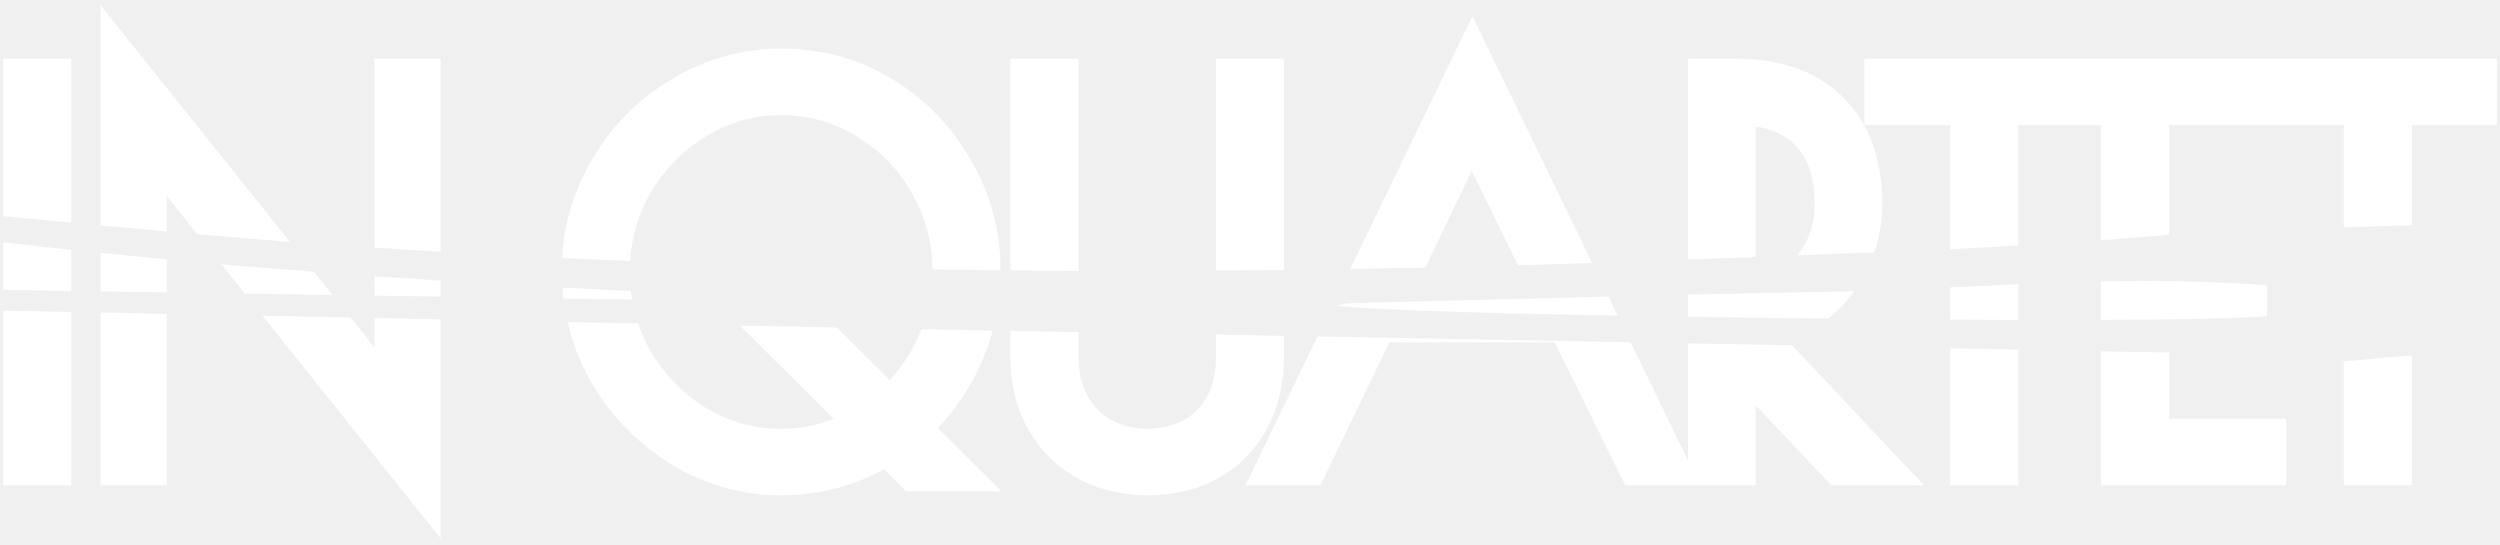
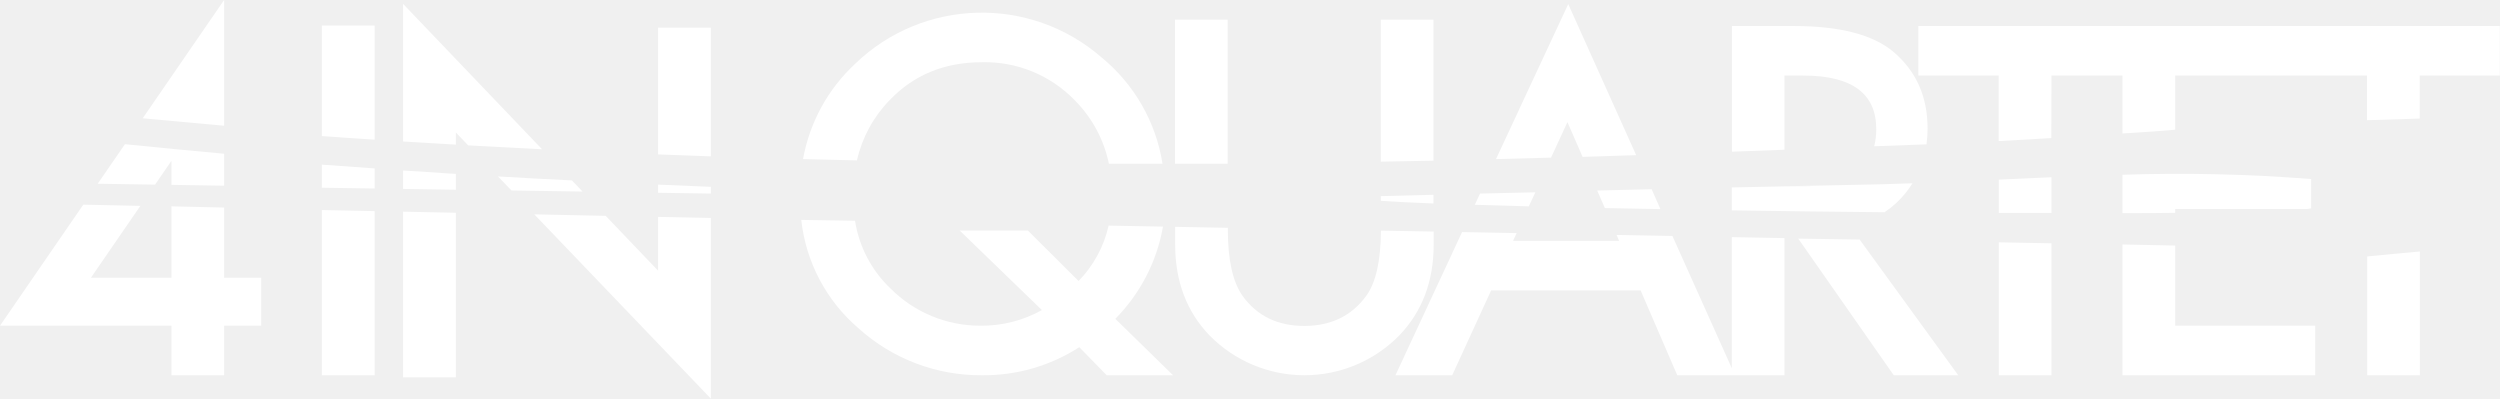
- <svg xmlns="http://www.w3.org/2000/svg" width="390" height="85" viewBox="0 0 390 85" version="1.1">
-   <g id="Canvas" fill="none">
-     <g id="logo-white">
-       <path d="M 365.138 55.555L 365.138 74.87L 375.759 74.87L 375.759 54.62C 372.449 54.848 369.116 55.17 365.645 55.506C 365.476 55.523 365.307 55.539 365.138 55.555Z" transform="translate(0.5 0.834717)" fill="white" />
-       <path fill-rule="evenodd" clip-rule="evenodd" d="M 306.174 43.888C 306.179 43.888 306.184 43.888 306.189 43.888L 306.197 43.887C 306.189 43.888 306.182 43.888 306.174 43.888Z" transform="translate(0.5 0.834717)" fill="white" />
-       <path d="M 303.735 38.043C 307.277 37.865 310.816 37.666 314.356 37.452L 314.356 18.682L 327.27 18.682L 327.27 36.625C 329.835 36.472 332.404 36.247 334.975 36.023L 334.977 36.022C 335.949 35.938 336.92 35.852 337.892 35.771L 337.892 18.682L 365.138 18.682L 365.138 34.617C 368.678 34.504 372.219 34.395 375.759 34.289L 375.759 18.682L 389 18.682L 389 8.304L 290.339 8.304L 290.339 18.682L 303.735 18.682L 303.735 38.043Z" transform="translate(0.5 0.834717)" fill="white" />
-       <path d="M 327.27 43.083L 327.27 49.061C 339.926 49.012 349.533 48.833 353.146 48.484L 353.146 43.689C 344.515 42.99 335.892 42.901 327.27 43.083Z" transform="translate(0.5 0.834717)" fill="white" />
-       <path d="M 337.892 54.167C 334.715 54.115 331.538 54.048 328.36 53.982L 327.27 53.959L 327.27 74.87L 356.166 74.87L 356.166 64.493L 337.892 64.493L 337.892 54.167Z" transform="translate(0.5 0.834717)" fill="white" />
-       <path d="M 314.356 53.706C 310.816 53.638 307.275 53.571 303.735 53.503L 303.735 74.87L 314.356 74.87L 314.356 53.706Z" transform="translate(0.5 0.834717)" fill="white" />
-       <path d="M 303.735 44.001L 303.735 49.028C 307.37 49.048 310.924 49.062 314.356 49.069L 314.356 43.517C 311.744 43.629 309.132 43.751 306.52 43.872L 306.465 43.875L 306.197 43.887L 306.189 43.888L 306.174 43.888C 305.361 43.926 304.548 43.964 303.735 44.001Z" transform="translate(0.5 0.834717)" fill="white" />
-       <path d="M 262.843 39.652C 266.358 39.52 269.872 39.385 273.387 39.249L 273.387 18.895C 276.177 19.319 278.118 20.352 279.485 21.753L 279.498 21.766L 279.511 21.779C 281.387 23.667 282.589 26.561 282.589 31.066C 282.589 33.414 282.055 35.471 281.025 37.321C 280.681 37.921 280.298 38.48 279.873 38.998C 283.881 38.844 287.89 38.69 291.898 38.542C 292.723 36.148 293.133 33.623 293.133 30.988C 293.133 24.256 291.252 18.481 286.962 14.291C 282.737 10.113 276.944 8.304 270.206 8.304L 262.843 8.304L 262.843 39.652Z" transform="translate(0.5 0.834717)" fill="white" />
-       <path d="M 262.843 48.593C 269.978 48.704 277.364 48.8 284.706 48.876C 286.243 47.636 287.593 46.205 288.751 44.59C 287.015 44.639 285.278 44.679 283.541 44.706C 276.644 44.83 269.744 44.973 262.843 45.13L 262.843 48.593Z" transform="translate(0.5 0.834717)" fill="white" />
-       <path d="M 205.029 51.656L 193.796 74.87L 205.48 74.87L 216.243 52.582L 242.038 52.582L 253.033 74.87L 273.387 74.87L 273.387 62.4L 285.205 74.87L 299.645 74.87L 279.066 53.035C 273.659 52.934 268.251 52.832 262.843 52.73L 262.843 71.04L 253.878 52.563C 237.597 52.258 221.314 51.956 205.029 51.656Z" transform="translate(0.5 0.834717)" fill="white" />
-       <path d="M 251.861 48.406L 250.415 45.424C 240.989 45.657 231.562 45.906 222.141 46.155C 218.013 46.264 213.886 46.373 209.76 46.481C 209.528 46.49 209.281 46.55 208.979 46.624L 208.978 46.624C 208.759 46.678 208.512 46.738 208.221 46.791C 209.807 47.376 228.411 47.97 251.861 48.406Z" transform="translate(0.5 0.834717)" fill="white" />
-       <path d="M 247.875 40.189L 229.201 1.699L 210.12 41.134C 214.03 41.069 217.941 40.994 221.852 40.909L 229.09 25.823L 236.31 40.55C 240.166 40.44 244.021 40.318 247.875 40.189Z" transform="translate(0.5 0.834717)" fill="white" />
-       <path d="M 189.185 41.38C 192.725 41.356 196.266 41.323 199.807 41.281L 199.807 8.304L 189.185 8.304L 189.185 41.38Z" transform="translate(0.5 0.834717)" fill="white" />
-       <path d="M 157.127 41.351C 160.668 41.382 164.208 41.404 167.749 41.417L 167.749 8.304L 157.127 8.304L 157.127 41.351Z" transform="translate(0.5 0.834717)" fill="white" />
-       <path d="M 157.127 54.836L 157.127 50.775L 167.749 50.969L 167.749 54.758C 167.749 57.291 168.267 59.313 169.168 60.952C 170.1 62.597 171.321 63.815 172.866 64.686C 174.495 65.576 176.347 66.051 178.506 66.051C 180.696 66.051 182.53 65.588 184.1 64.746C 185.684 63.873 186.876 62.672 187.742 61.075L 187.749 61.061L 187.757 61.047C 188.658 59.415 189.185 57.365 189.185 54.758L 189.185 51.364L 199.807 51.559L 199.807 54.68C 199.807 58.823 198.967 62.648 197.156 66.034L 197.148 66.048L 197.141 66.063C 195.326 69.389 192.734 71.998 189.429 73.824L 189.417 73.831L 189.404 73.837C 186.155 75.603 182.51 76.429 178.583 76.429C 174.654 76.429 170.998 75.603 167.714 73.853L 167.687 73.839L 167.66 73.824C 164.367 72.004 161.763 69.412 159.9 66.116C 158.006 62.763 157.127 58.959 157.127 54.836Z" transform="translate(0.5 0.834717)" fill="white" />
-       <path d="M 138.315 58.481L 130.043 50.261C 125.006 50.16 119.969 50.058 114.932 49.955L 129.56 64.511C 126.947 65.543 124.221 66.051 121.358 66.051C 117.133 66.051 113.259 64.978 109.659 62.817C 106.02 60.58 103.121 57.601 100.928 53.828C 100.167 52.468 99.542 51.069 99.054 49.63C 95.382 49.554 91.71 49.479 88.039 49.403C 88.79 52.624 90.003 55.727 91.674 58.703L 91.687 58.726L 91.7 58.749C 94.773 64.059 98.939 68.339 104.155 71.547C 109.431 74.792 115.192 76.429 121.358 76.429C 127.111 76.429 132.479 75.067 137.399 72.356L 140.827 75.805L 155.731 75.805L 145.796 65.936C 148.338 63.284 150.436 60.25 152.084 56.849C 153.046 54.865 153.808 52.822 154.374 50.724L 143.258 50.52C 143.015 51.126 142.746 51.726 142.452 52.319L 142.442 52.338L 142.433 52.357C 141.322 54.653 139.951 56.69 138.315 58.481Z" transform="translate(0.5 0.834717)" fill="white" />
-       <path d="M 87.389 45.73C 87.32 45.17 87.265 44.607 87.224 44.041C 90.789 44.225 94.354 44.398 97.92 44.561C 97.972 45.008 98.035 45.452 98.109 45.891C 94.537 45.838 90.963 45.784 87.389 45.73Z" transform="translate(0.5 0.834717)" fill="white" />
-       <path d="M 87.177 39.425C 90.716 39.591 94.256 39.747 97.796 39.891C 98.026 36.125 99.067 32.629 100.923 29.355C 103.115 25.58 106.011 22.63 109.643 20.445L 109.659 20.436L 109.674 20.426C 113.268 18.221 117.161 17.123 121.435 17.123C 125.65 17.123 129.518 18.217 133.119 20.426L 133.134 20.436L 133.15 20.445C 136.779 22.628 139.645 25.573 141.783 29.34C 143.859 32.995 144.919 36.928 144.967 41.204C 148.507 41.258 152.049 41.302 155.59 41.336C 155.587 35.176 154.033 29.412 150.941 24.12C 147.917 18.803 143.79 14.559 138.598 11.447C 133.365 8.311 127.616 6.745 121.435 6.745C 115.29 6.745 109.544 8.345 104.275 11.523C 99.038 14.63 94.86 18.869 91.782 24.184C 89.013 28.919 87.472 34.017 87.177 39.425Z" transform="translate(0.5 0.834717)" fill="white" />
-       <path d="M 44.726 36.887L 15.19 0L 15.19 34.333C 18.628 34.656 22.065 34.975 25.502 35.284L 25.502 29.727L 30.285 35.709C 35.096 36.128 39.909 36.526 44.726 36.887Z" transform="translate(0.5 0.834717)" fill="white" />
-       <path d="M 57.934 37.798C 61.371 38.019 64.808 38.23 68.246 38.43L 68.246 8.304L 57.934 8.304L 57.934 37.798Z" transform="translate(0.5 0.834717)" fill="white" />
-       <path d="M 51.365 45.179L 48.475 41.57C 43.657 41.201 38.841 40.808 34.027 40.389L 37.688 44.968C 42.25 45.038 46.809 45.109 51.365 45.179Z" transform="translate(0.5 0.834717)" fill="white" />
-       <path d="M 57.934 45.281C 61.372 45.333 64.809 45.386 68.246 45.439L 68.246 42.951C 64.808 42.733 61.37 42.504 57.934 42.263L 57.934 45.281Z" transform="translate(0.5 0.834717)" fill="white" />
-       <path d="M 40.451 48.424L 68.246 83.187L 68.246 48.994C 64.808 48.923 61.371 48.852 57.934 48.782L 57.934 53.383L 54.188 48.705C 49.609 48.611 45.03 48.517 40.451 48.424Z" transform="translate(0.5 0.834717)" fill="white" />
-       <path d="M 25.502 48.122C 22.065 48.053 18.627 47.985 15.19 47.917L 15.19 74.87L 25.502 74.87L 25.502 48.122Z" transform="translate(0.5 0.834717)" fill="white" />
-       <path d="M 15.19 38.614L 15.19 44.62L 25.502 44.779L 25.502 39.62C 22.063 39.298 18.626 38.964 15.19 38.614Z" transform="translate(0.5 0.834717)" fill="white" />
-       <path d="M 10.621 38.142C 7.079 37.768 3.539 37.38 0 36.975L 0 44.385C 3.543 44.44 7.083 44.494 10.621 44.549L 10.621 38.142Z" transform="translate(0.5 0.834717)" fill="white" />
-       <path d="M 10.621 47.827C 7.081 47.757 3.54 47.688 0 47.62L 0 74.87L 10.621 74.87L 10.621 47.827Z" transform="translate(0.5 0.834717)" fill="white" />
-       <path d="M 0 8.304L 10.621 8.304L 10.621 33.902C 9.479 33.794 8.337 33.685 7.194 33.577L 6.575 33.518L 6.37 33.498C 4.247 33.297 2.124 33.095 0 32.895L 0 8.304Z" transform="translate(0.5 0.834717)" fill="white" />
-     </g>
-   </g>
+ <svg xmlns="http://www.w3.org/2000/svg" id="Layer_1" data-name="Layer 1" viewBox="0 0 534.31 85.2">
+   <defs>
+     <style>.cls-1{fill:#fff;}</style>
+   </defs>
+   <path class="cls-1" d="M385,39.83c1.2,0,2.32-.06,3.38-.16l-7,.14v0Z" />
+   <path class="cls-1" d="M80.07,29.85V5.46H68.79V29.1h.14C72.64,29.37,76.35,29.61,80.07,29.85Z" />
+   <path class="cls-1" d="M68.79,35.19v4.93l11.28.17V36Q74.43,35.62,68.79,35.19Z" />
+   <path class="cls-1" d="M68.79,80.2H80.07V45.12l-11.28-.23Z" />
+   <path class="cls-1" d="M151.93,5.91H140.65V33q5.64.23,11.28.42Z" />
+   <path class="cls-1" d="M86.15,80.65H97.43V45.47l-11.28-.23Z" />
+   <path class="cls-1" d="M97.43,28.32l2.63,2.75q7.89.43,15.79.83L86.15.83V30.24c3.76.23,7.52.46,11.28.67Z" />
+   <path class="cls-1" d="M140.65,57.85l-11.2-11.72-15.26-.32L151.93,85.2V46.59l-11.28-.23Z" />
+   <path class="cls-1" d="M86.15,36.44v3.94l11.28.17V37.17Q91.79,36.82,86.15,36.44Z" />
+   <path class="cls-1" d="M106.43,37.71l2.89,3,15.19.23-2.28-2.38Q114.32,38.18,106.43,37.71Z" />
+   <path class="cls-1" d="M140.65,39.46V41.2l11.28.17V39.93Z" />
+   <path class="cls-1" d="M230.52,60.06,219.68,49.27H205.11l17.57,17a26.31,26.31,0,0,1-13.21,3.34,27,27,0,0,1-19.12-7.93,25.34,25.34,0,0,1-7.61-14.5L171.25,47a35.58,35.58,0,0,0,12.23,23.16A38.94,38.94,0,0,0,209.86,80.2a37.65,37.65,0,0,0,20.81-6l5.86,6h14.18L238.37,68.14a37.17,37.17,0,0,0,10.19-19.71l-11.62-.21A24.8,24.8,0,0,1,230.52,60.06Z" />
+   <path class="cls-1" d="M190.11,21.43q7.74-8.13,19.75-8.13a26.69,26.69,0,0,1,19.84,8.13A26.91,26.91,0,0,1,237,35h11.46a36.76,36.76,0,0,0-13-22.7,39,39,0,0,0-52.71,1.35A36.62,36.62,0,0,0,171.63,34c3.84.1,7.68.2,11.52.28A26.91,26.91,0,0,1,190.11,21.43Z" />
+   <path class="cls-1" d="M262.38,4.21H251.12V35c3.75,0,7.51,0,11.26,0Z" />
+   <path class="cls-1" d="M292,63.23q-4.68,6.42-13.24,6.43t-13.2-6.43q-3.13-4.45-3.14-14.07v-.47l-11.26-.21v3.77q0,11.8,7.35,19.44a28.41,28.41,0,0,0,40.55,0q7.35-7.64,7.35-19.44V49.49l-11.27-.2Q295.08,59,292,63.23Z" />
+   <path class="cls-1" d="M306.37,4.21H295.11V34.55l11.26-.21Z" />
+   <path class="cls-1" d="M295.11,41.92v1c2.68.19,6.51.38,11.26.57V41.63Z" />
+   <path class="cls-1" d="M341.36,40.72,343,44.47l11.87.22L353,40.44Z" />
+   <path class="cls-1" d="M316.32,41.37l-1.12,2.4c3.56.12,7.43.22,11.55.33l1.39-3Z" />
+   <path class="cls-1" d="M335,26.1l3.24,7.43,11.45-.37L335.17.87,319.73,34q5.88-.13,11.76-.31Z" />
+   <path class="cls-1" d="M404.74,80.2h13.78l-21.07-29L384.33,51Z" />
+   <path class="cls-1" d="M381.39,16.15h4Q401,16.15,401,27.6a15,15,0,0,1-.44,3.66l11.18-.41a25.06,25.06,0,0,0,.23-3.39q0-10.16-7.25-16.34-6.57-5.56-21.36-5.56h-13.2V32.42L381.39,32Z" />
+   <path class="cls-1" d="M407.4,41.09a20.67,20.67,0,0,0,1.34-1.92c-4.38.16-8.76.29-13.14.35l-7.25.15c-1.06.1-2.18.16-3.38.16h-3.58v0c-3.75.08-7.5.14-11.26.23v4.9c10.7.16,21.75.3,32.64.4A20.23,20.23,0,0,0,407.4,41.09Z" />
+   <path class="cls-1" d="M370.13,78.7,357.44,50.44l-11.94-.22.55,1.26H323.38l.76-1.66-11.66-.22L298.24,80.2h12.13l8.32-18.13h31.95l7.83,18.13h22.92V50.89l-11.26-.21Z" />
+   <path class="cls-1" d="M438.45,16.15h15.17V28.53l1.86-.12c3.13-.17,6.27-.42,9.41-.69V16.15h41v9.54l11.26-.35V16.15h17.12V5.56H410V16.15h17.16v14q5.64-.3,11.26-.64Z" />
+   <path class="cls-1" d="M427.19,80.2h11.26V52l-11.26-.21Z" />
+   <path class="cls-1" d="M427.19,38.39v7.12l11.26,0V37.88Z" />
+   <path class="cls-1" d="M453.62,37.35v8.2c4,0,7.74,0,11.27-.06v-.82h28.2c.34-.05.62-.09.85-.14V38.27A359.55,359.55,0,0,0,453.62,37.35Z" />
+   <path class="cls-1" d="M453.62,80.2h41.19V69.61H464.89V52.48l-11.27-.23Z" />
+   <path class="cls-1" d="M505.93,80.2h11.26V53.75c-3.66.32-7.39.69-11.26,1.06Z" />
+   <path class="cls-1" d="M26.7,30.82l-5.82,8.45,12.26.19,3.5-5.09v5.14l11.26.18V32.86Q37.3,31.9,26.7,30.82Z" />
+   <path class="cls-1" d="M36.64,59.36H19.43L30,44,17.8,43.74,0,69.61H36.64V80.2H47.9V69.61h7.93V59.36H47.9v-15L36.64,44.1Z" />
+   <path class="cls-1" d="M47.9,0,30.5,25.28q8.7.81,17.4,1.59Z" />
</svg>
